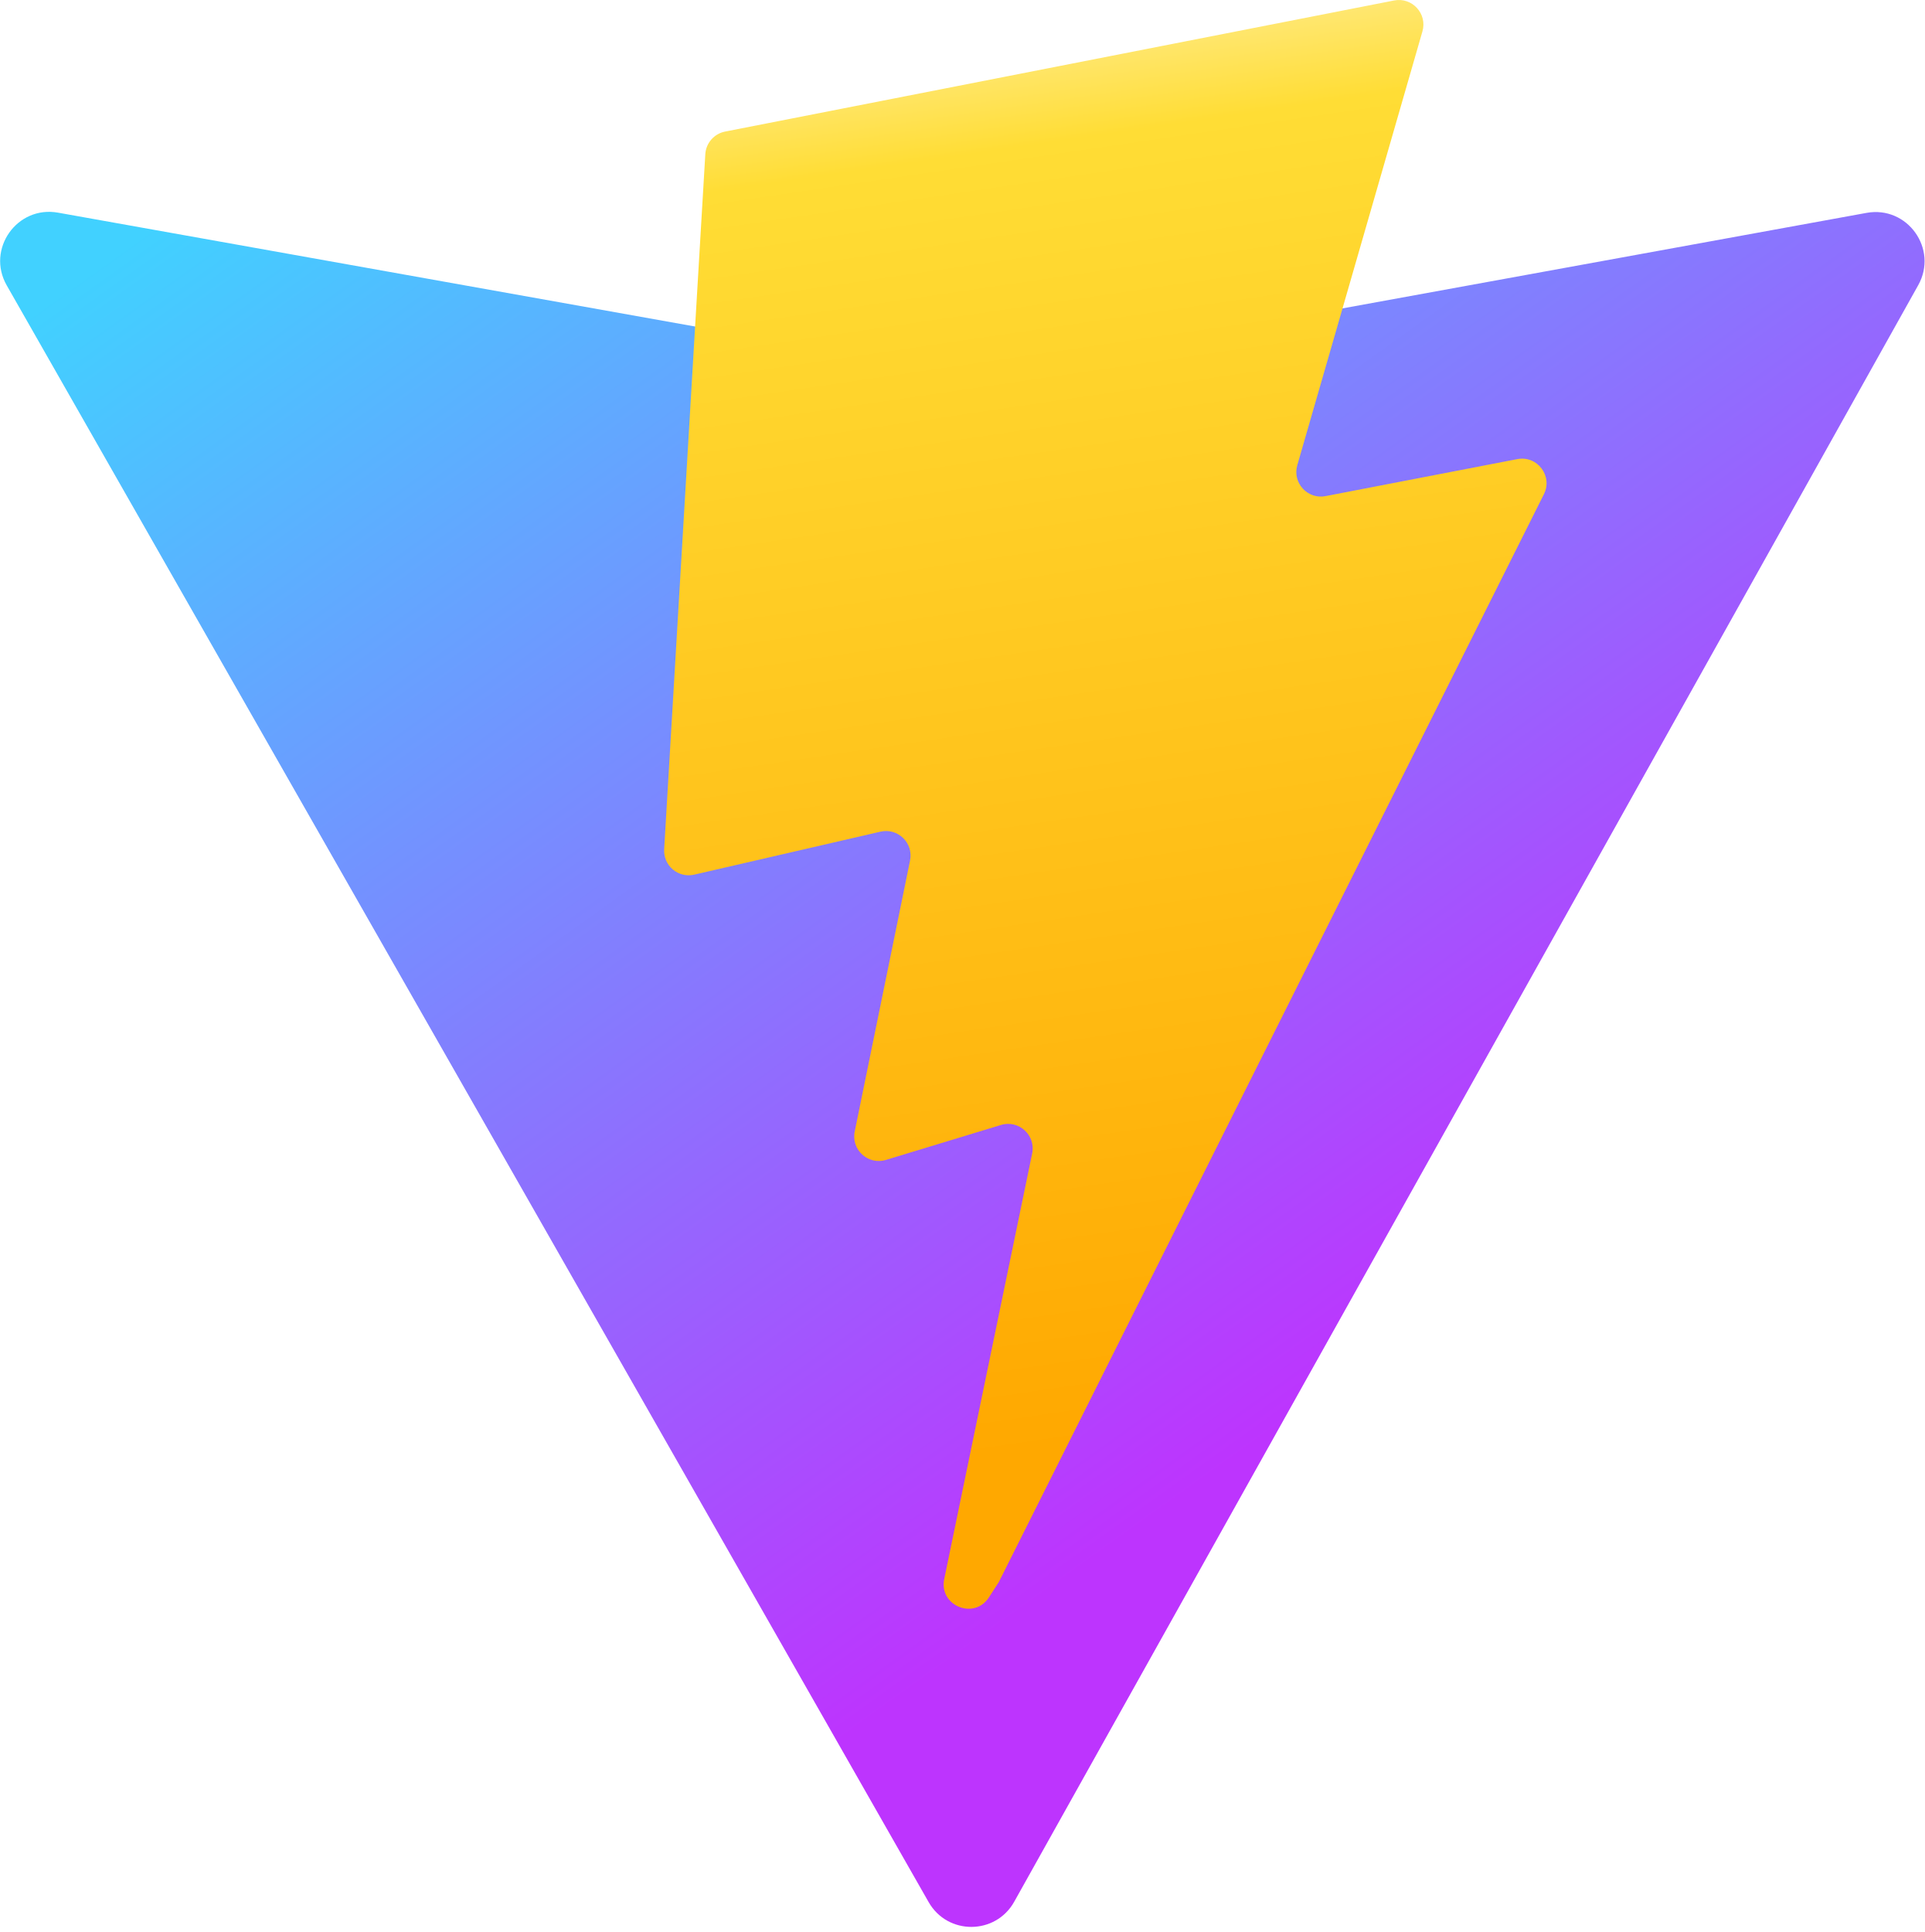
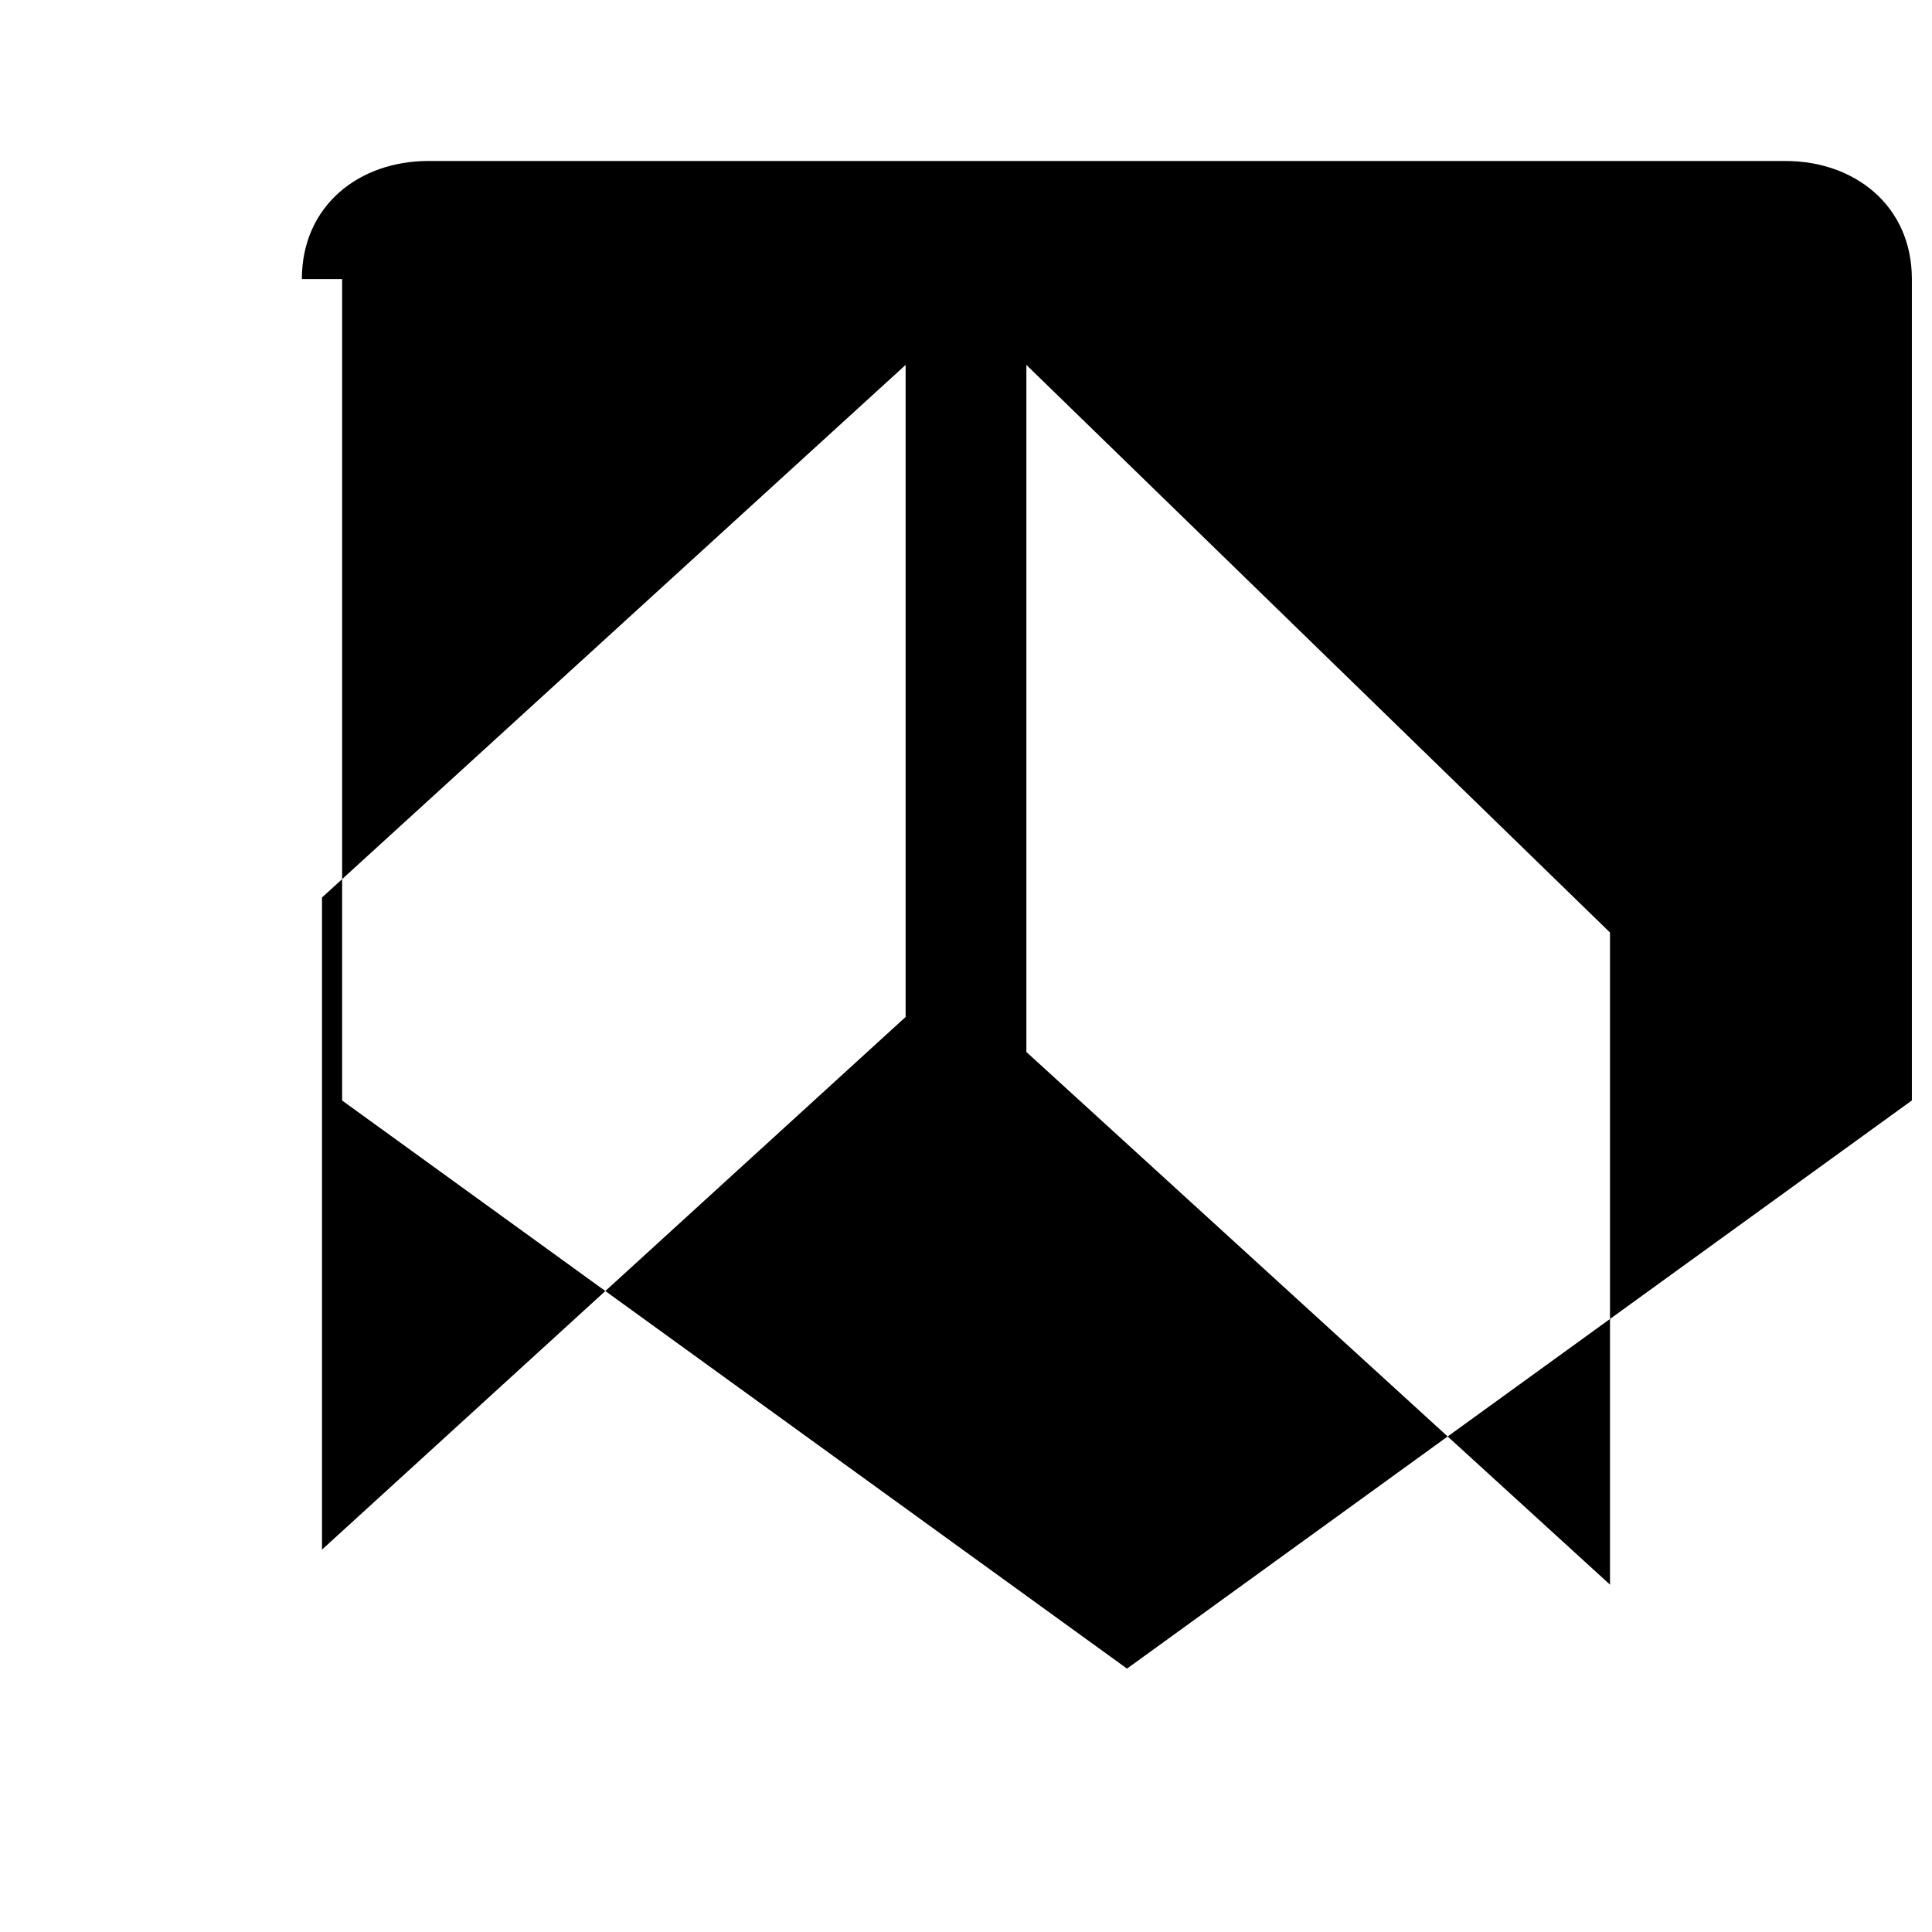
- <svg xmlns="http://www.w3.org/2000/svg" aria-hidden="true" role="img" class="iconify iconify--logos" width="31.88" height="32" preserveAspectRatio="xMidYMid meet" viewBox="0 0 256 257">
-   <defs>
-     <linearGradient id="IconifyId1813088fe1fbc01fb466" x1="-.828%" x2="57.636%" y1="7.652%" y2="78.411%">
-       <stop offset="0%" stop-color="#41D1FF" />
-       <stop offset="100%" stop-color="#BD34FE" />
-     </linearGradient>
-     <linearGradient id="IconifyId1813088fe1fbc01fb467" x1="43.376%" x2="50.316%" y1="2.242%" y2="89.03%">
-       <stop offset="0%" stop-color="#FFEA83" />
-       <stop offset="8.333%" stop-color="#FFDD35" />
-       <stop offset="100%" stop-color="#FFA800" />
-     </linearGradient>
-   </defs>
-   <path fill="url(#IconifyId1813088fe1fbc01fb466)" d="M255.153 37.938L134.897 252.976c-2.483 4.44-8.862 4.466-11.382.048L.875 37.958c-2.746-4.814 1.371-10.646 6.827-9.67l120.385 21.517a6.537 6.537 0 0 0 2.322-.004l117.867-21.483c5.438-.991 9.574 4.796 6.877 9.62Z" />
-   <path fill="url(#IconifyId1813088fe1fbc01fb467)" d="M185.432.063L96.44 17.501a3.268 3.268 0 0 0-2.634 3.014l-5.474 92.456a3.268 3.268 0 0 0 3.997 3.378l24.777-5.718c2.318-.535 4.413 1.507 3.936 3.838l-7.361 36.047c-.495 2.426 1.782 4.5 4.151 3.78l15.304-4.649c2.372-.72 4.652 1.36 4.15 3.788l-11.698 56.621c-.732 3.542 3.979 5.473 5.943 2.437l1.313-2.028l72.516-144.72c1.215-2.423-.88-5.186-3.54-4.672l-25.505 4.922c-2.396.462-4.435-1.77-3.759-4.114l16.646-57.705c.677-2.35-1.37-4.583-3.769-4.113Z" />
+ <svg xmlns="http://www.w3.org/2000/svg" viewBox="0 0 24 24" className="w-6 h-6 text-white" fill="currentColor">
+   <path d="M11.25 4.533l-7.25 6.616v8.101l7.25-6.617zm1.5 0v8.535l7.25 6.617v-8.101zm-9-1.066c0-.914.713-1.467 1.569-1.467h16.862c.856 0 1.569.553 1.569 1.467v10.203l-9.75 7.058-9.75-7.057v-10.204z" />
</svg>
